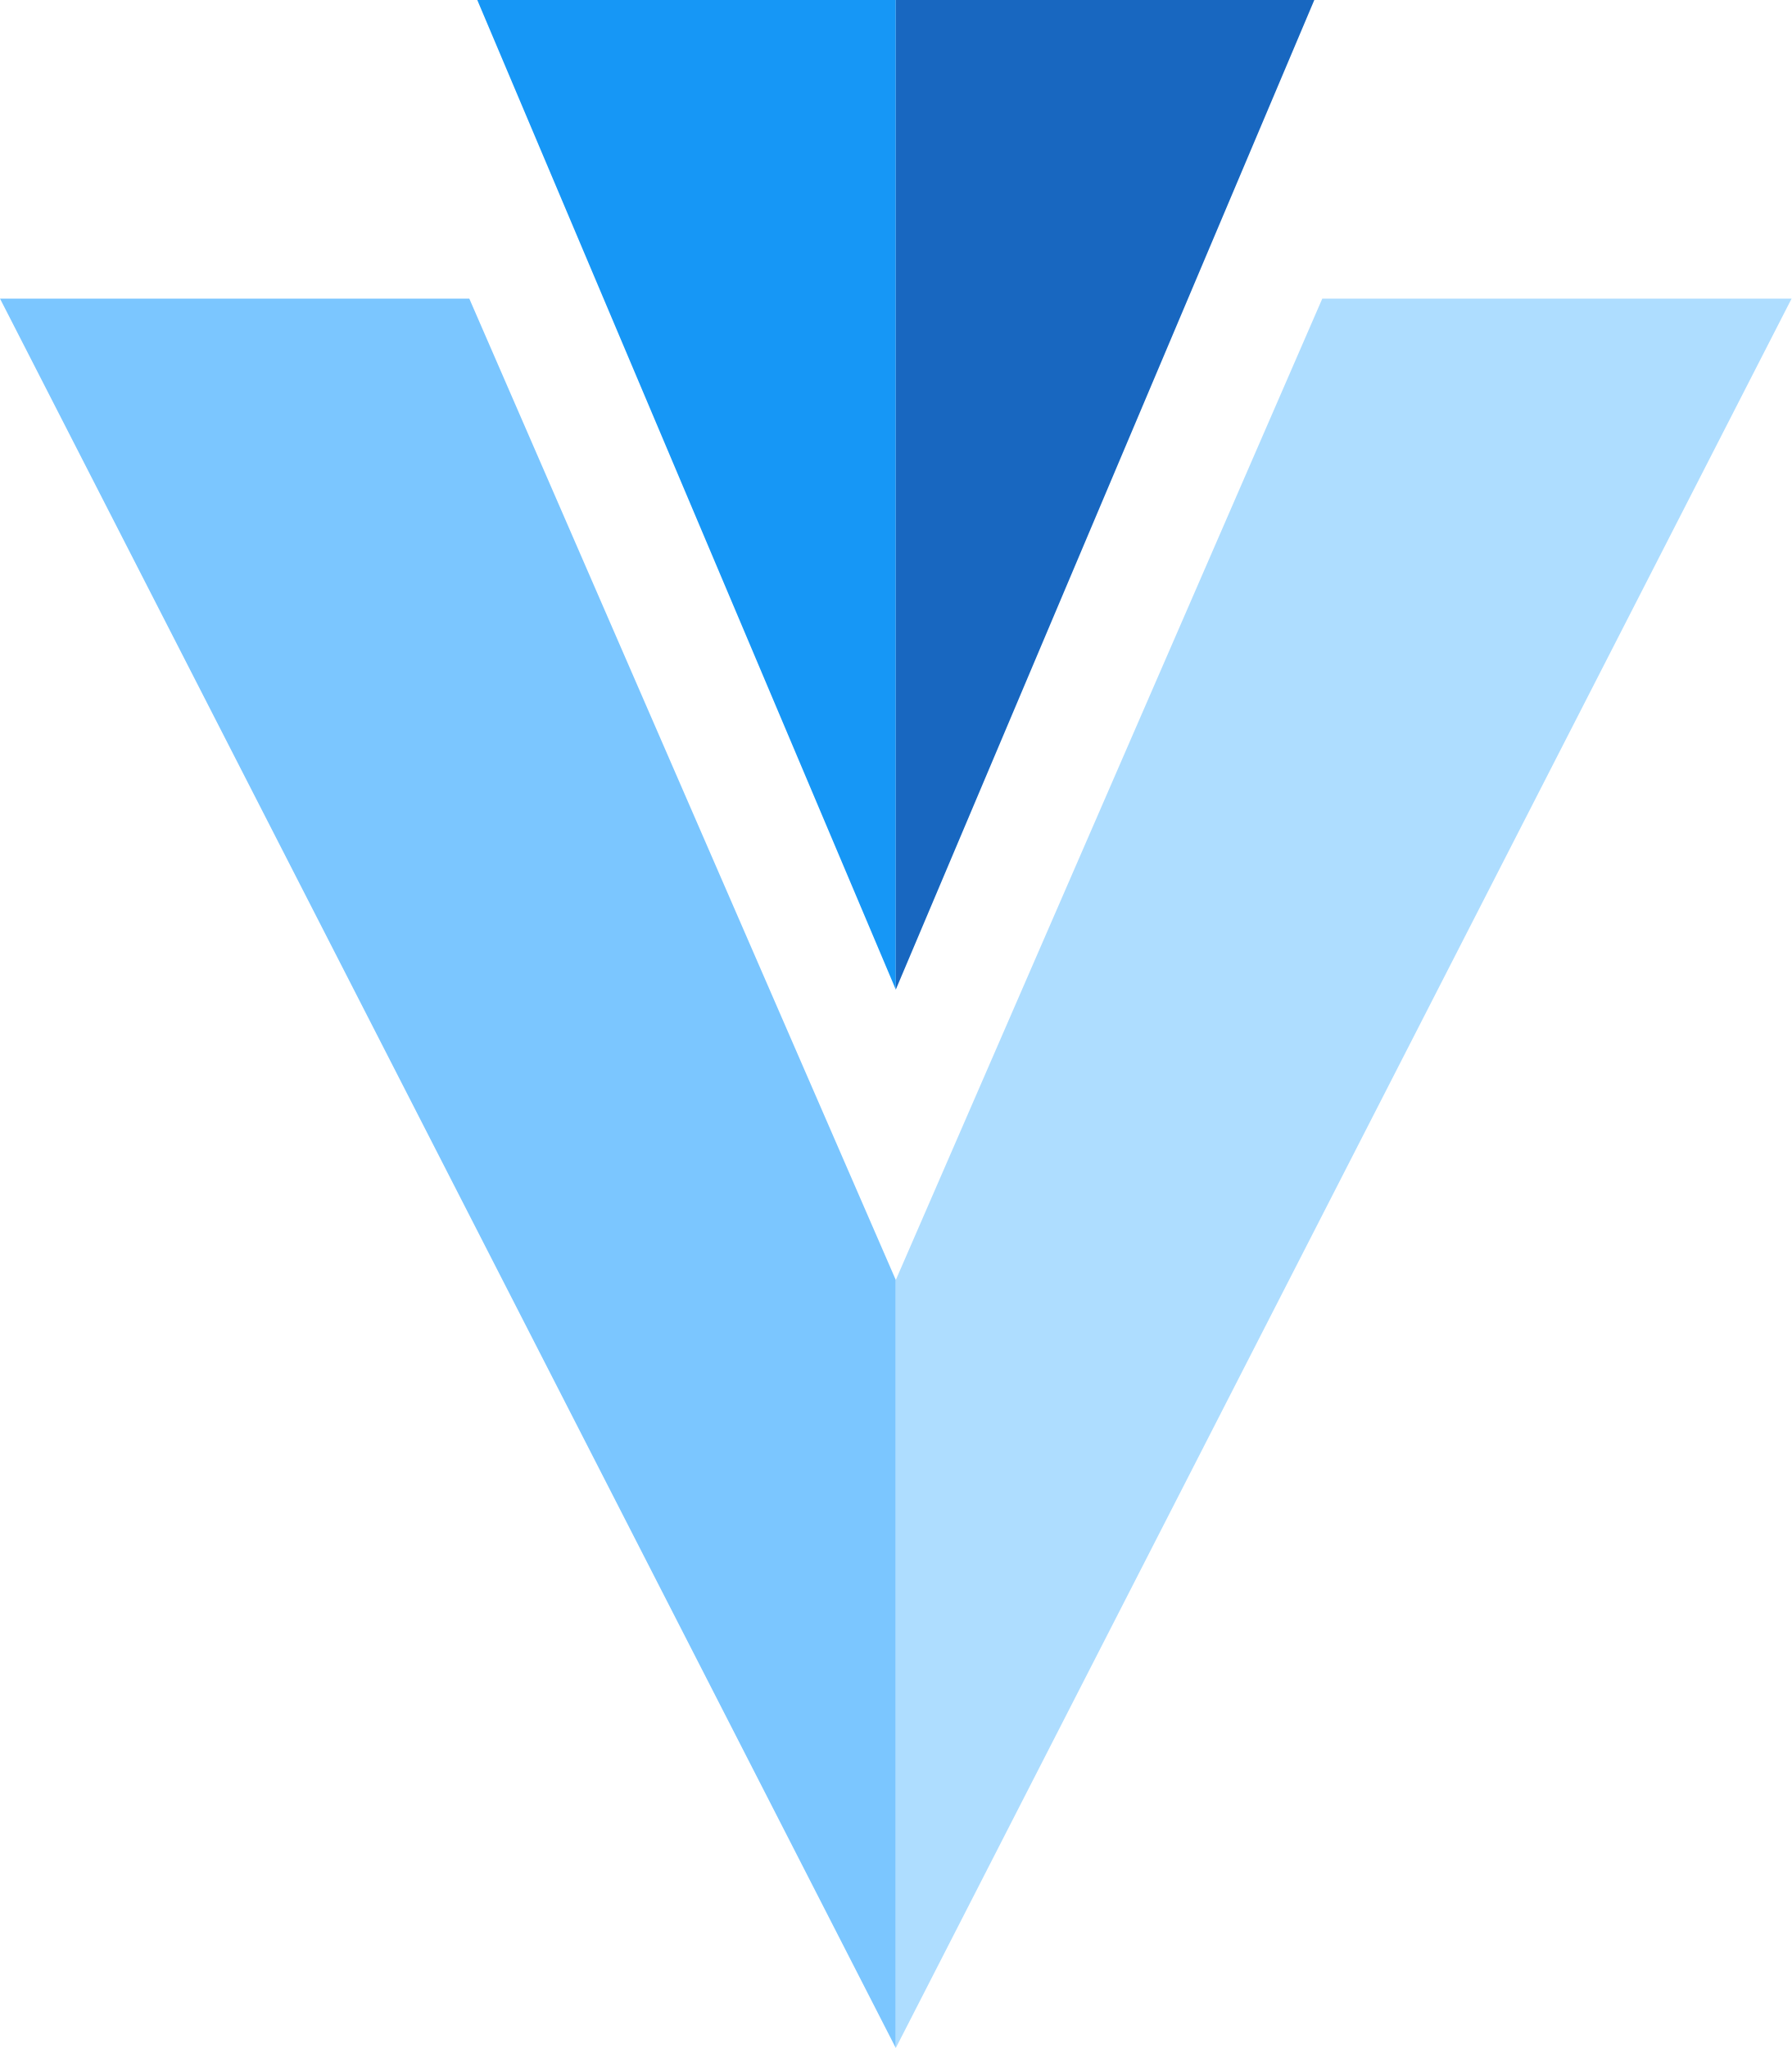
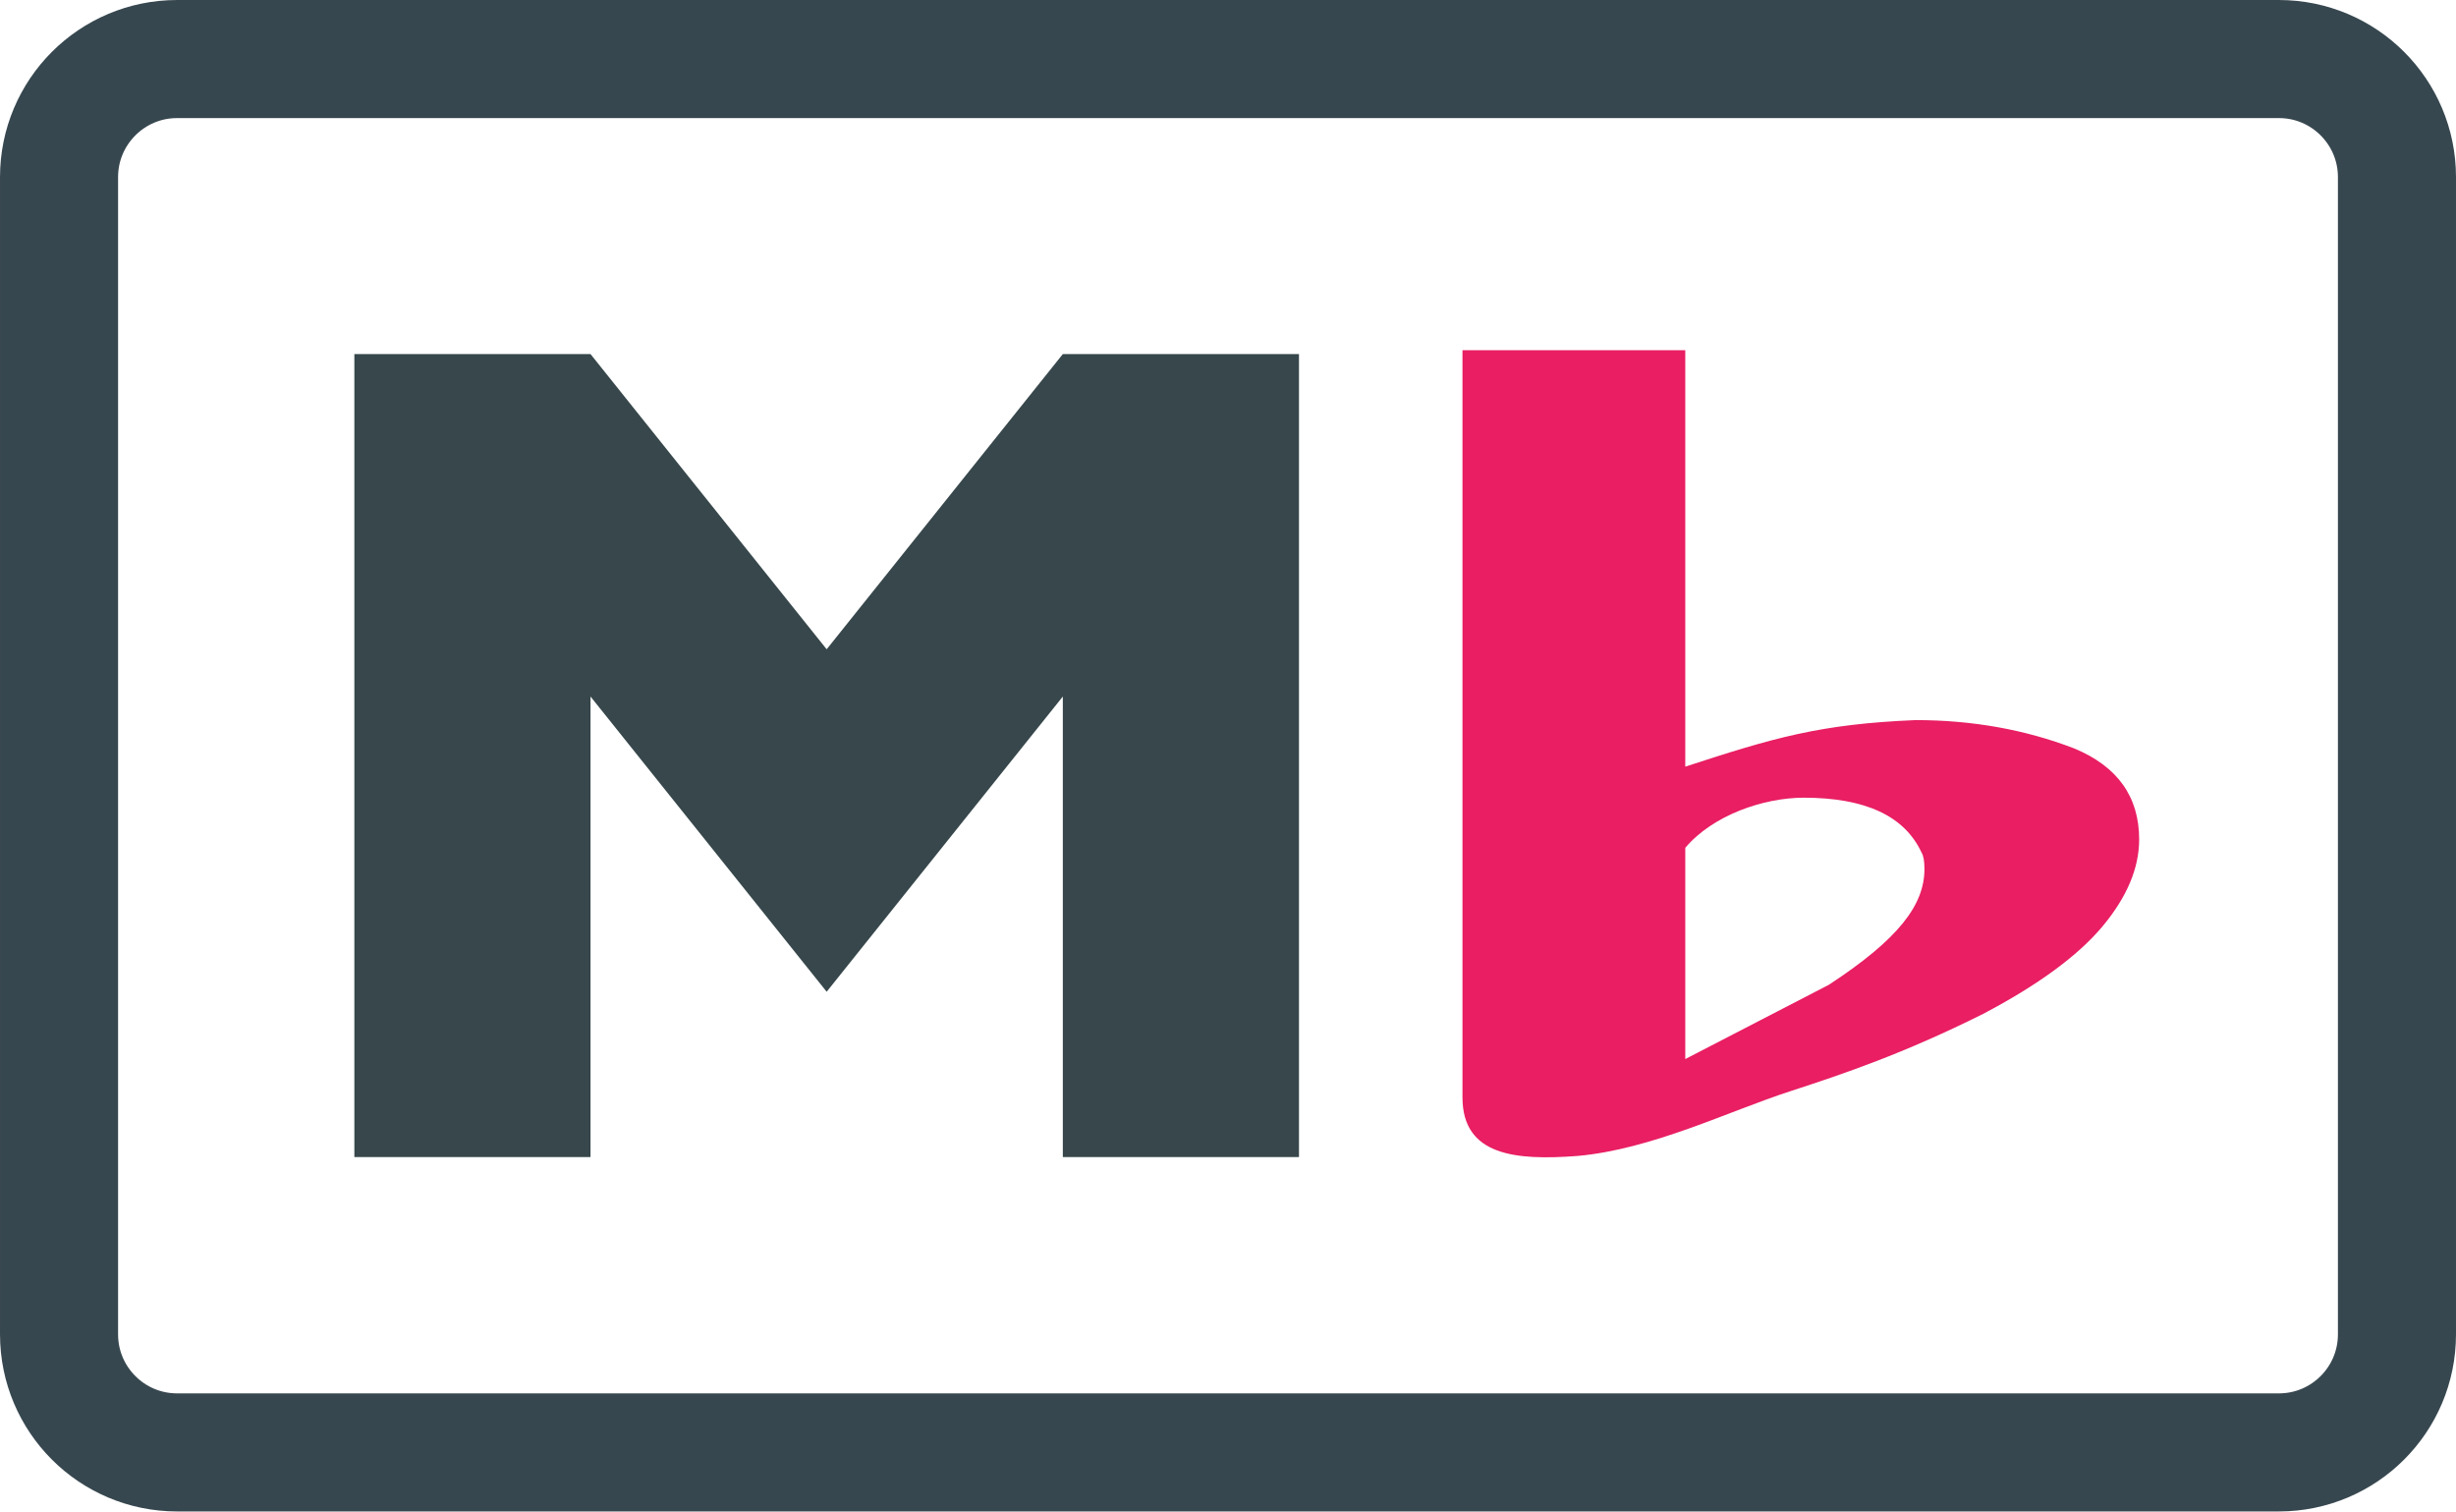
- <svg xmlns="http://www.w3.org/2000/svg" id="Layer_1" data-name="Layer 1" viewBox="0 0 87.5 100">
-   <defs>
-     <style>.cls-1{fill:#1697f6;}.cls-2{fill:#7bc6ff;}.cls-3{fill:#1867c0;}.cls-4{fill:#aeddff;}</style>
-   </defs>
-   <polyline class="cls-1" points="43.75 0 23.31 0 43.75 48.32" />
-   <polygon class="cls-2" points="43.75 62.5 43.75 100 0 14.58 22.92 14.58 43.75 62.5" />
-   <polyline class="cls-3" points="43.75 0 64.19 0 43.75 48.32" />
-   <polygon class="cls-4" points="64.58 14.58 87.5 14.58 43.75 100 43.75 62.5 64.58 14.58" />
+ <svg xmlns="http://www.w3.org/2000/svg" width="374.97" height="230.75" version="1.1" viewBox="0 0 374.967 230.749">
+   <rect x="9.014" y="9.014" width="356.94" height="212.72" ry="18.027" fill="none" stroke="#37474f" stroke-width="18.027" />
+   <g transform="matrix(18.091 0 0 9.4751 -1482.1 -4071)" stroke-width="1.803">
+     <path transform="matrix(.055276 0 0 .10554 79.202 429.65)" d="m272.54 53.49v114.07c0 8.912 8.148 9.646 17.506 8.941 11.354-0.993 22.972-6.771 32.51-9.877 8.152-2.653 17.33-5.748 29.469-11.812 8.376-4.406 14.436-8.85 18.199-13.322 3.745-4.482 5.627-8.916 5.627-13.322 0-6.519-3.31-11.152-9.932-13.891-7.49-2.88-15.576-4.32-24.205-4.32-14.553 0.608-21.628 2.685-35.16 7.107v-63.576zm52.076 68.312c9.443 0 15.433 2.804 18.02 8.395 0.289 0.455 0.434 1.289 0.434 2.502 0 5.448-3.9 10.666-14.6 17.67l-21.916 11.336v-32.248c4.215-4.994 11.951-7.642 18.062-7.654z" fill="#e91e63" />
+     <path transform="matrix(.055276 0 0 .10554 78.47 421.92)" d="m116.6 127.32v122.59h36.055v-70.307l36.055 45.068 36.055-45.068v70.307h36.055v-122.59h-36.055l-36.055 45.068-36.055-45.068z" fill="#37474b" />
+   </g>
</svg>
